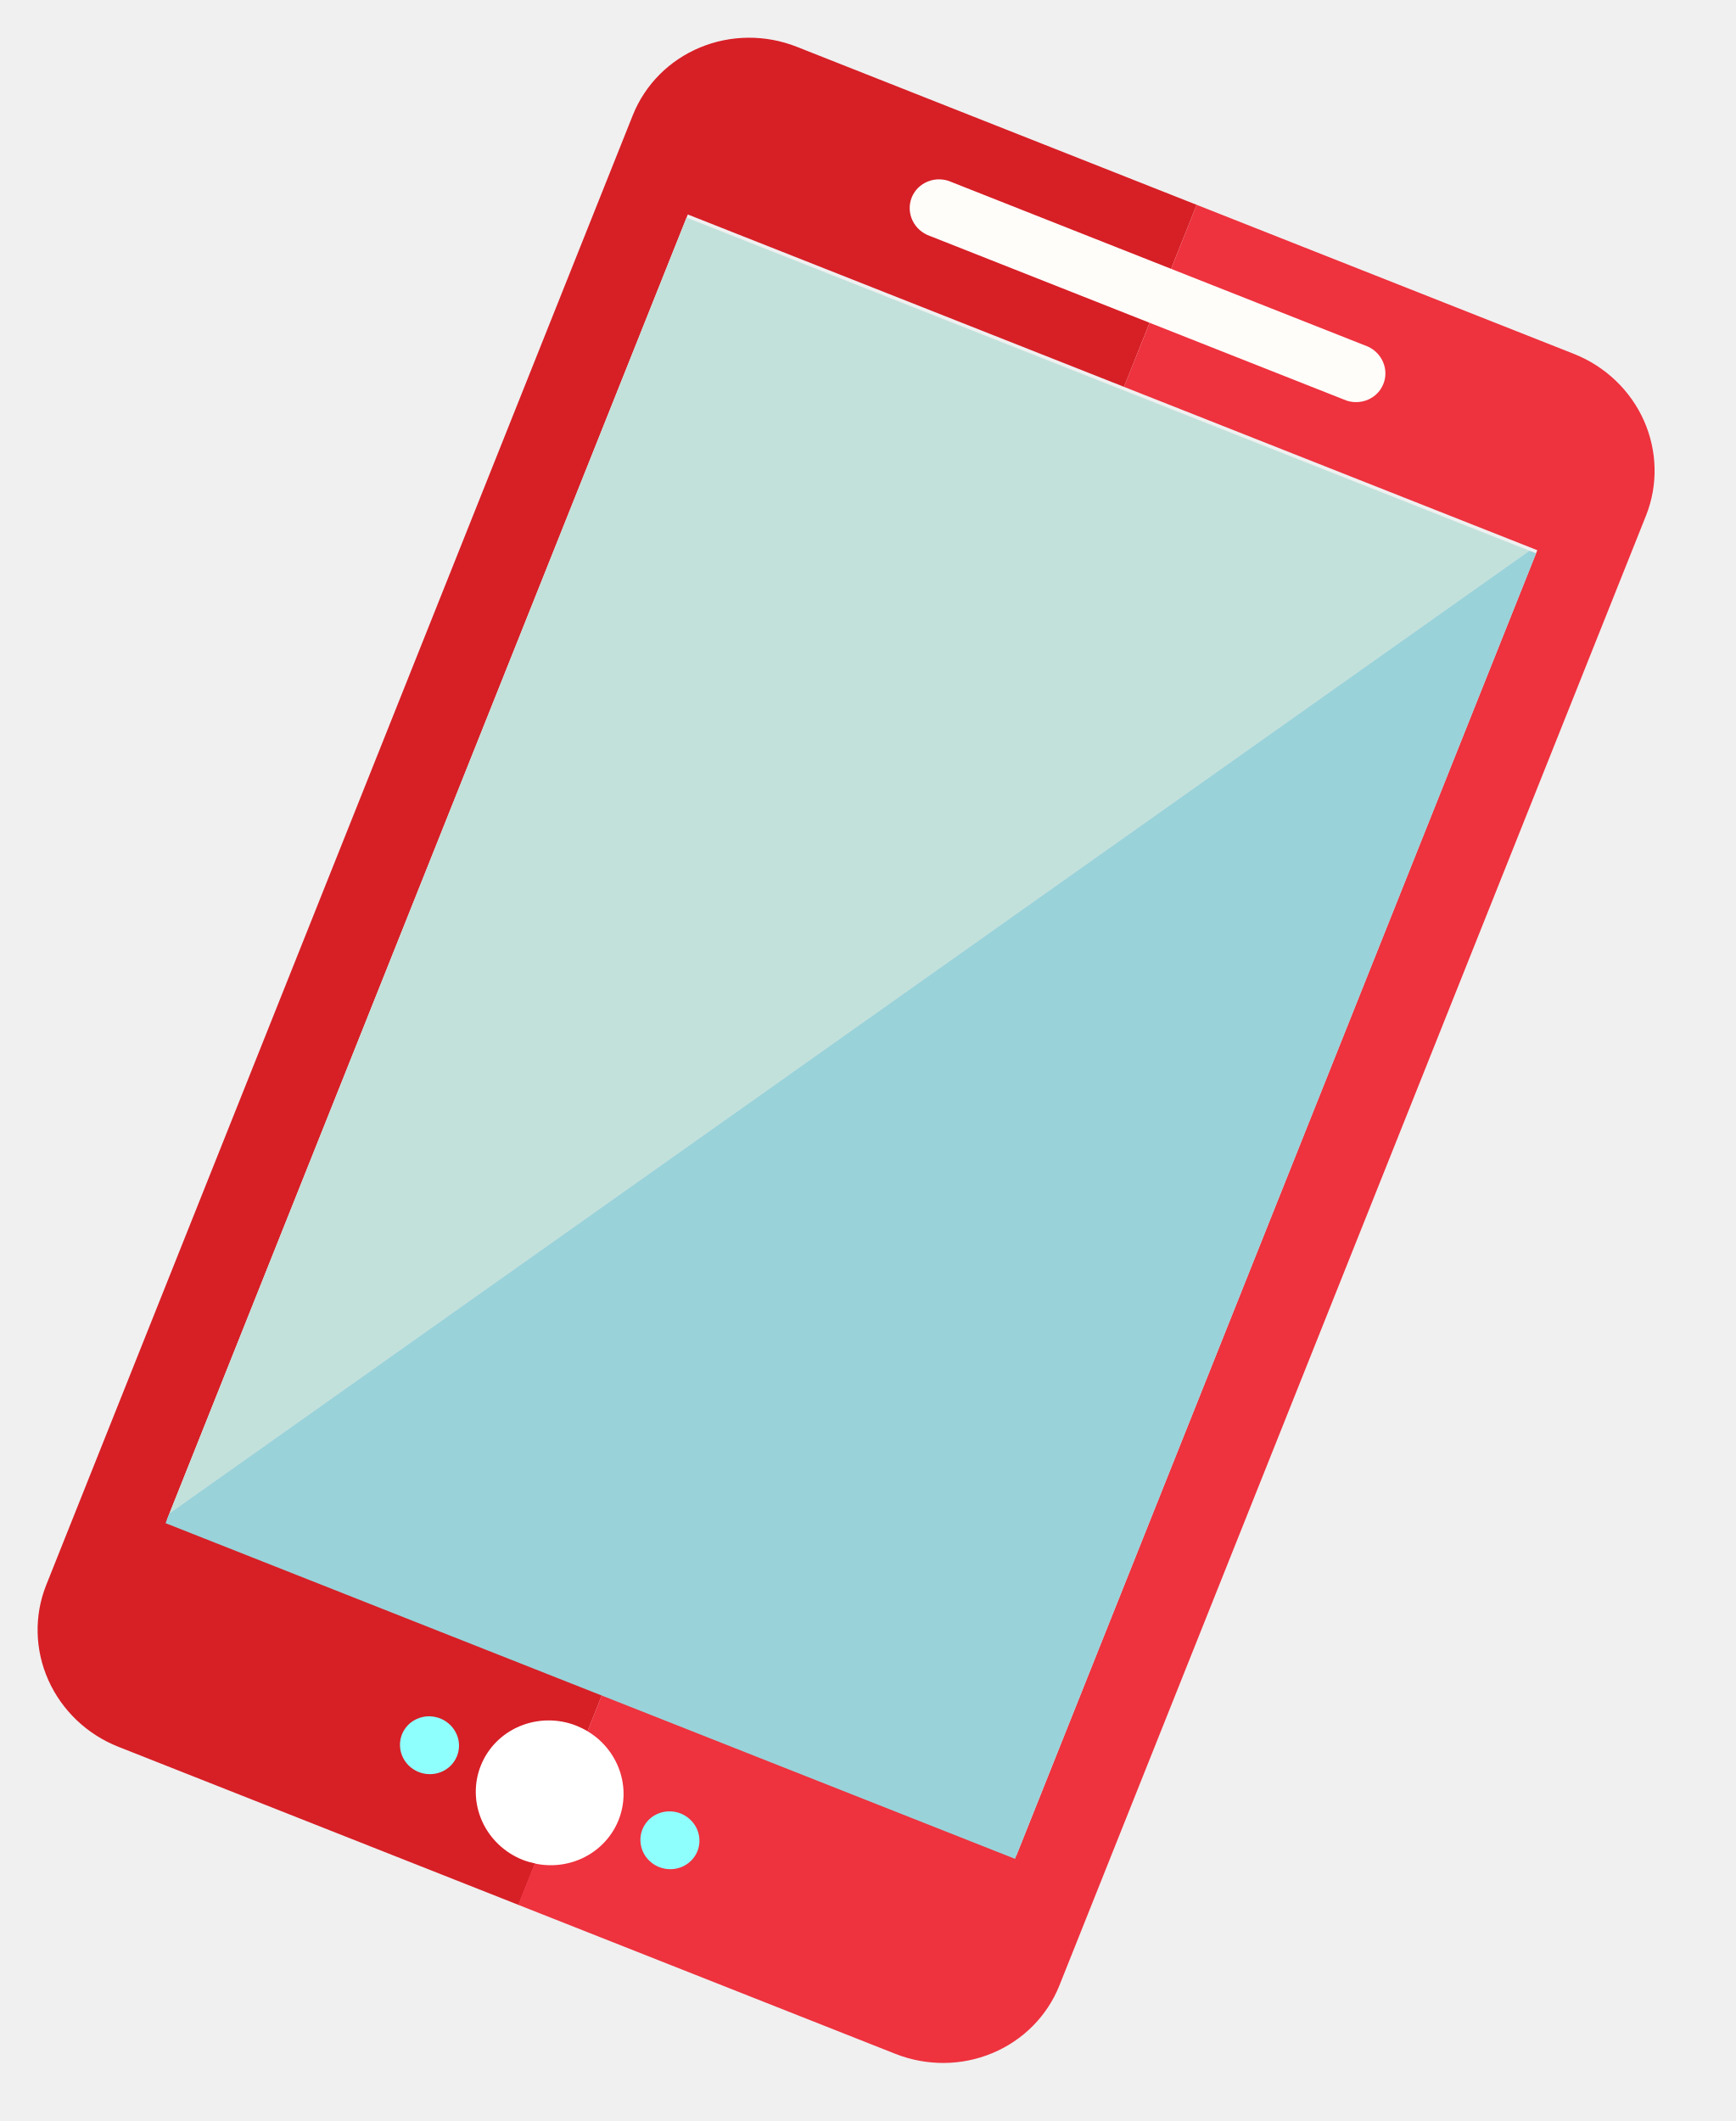
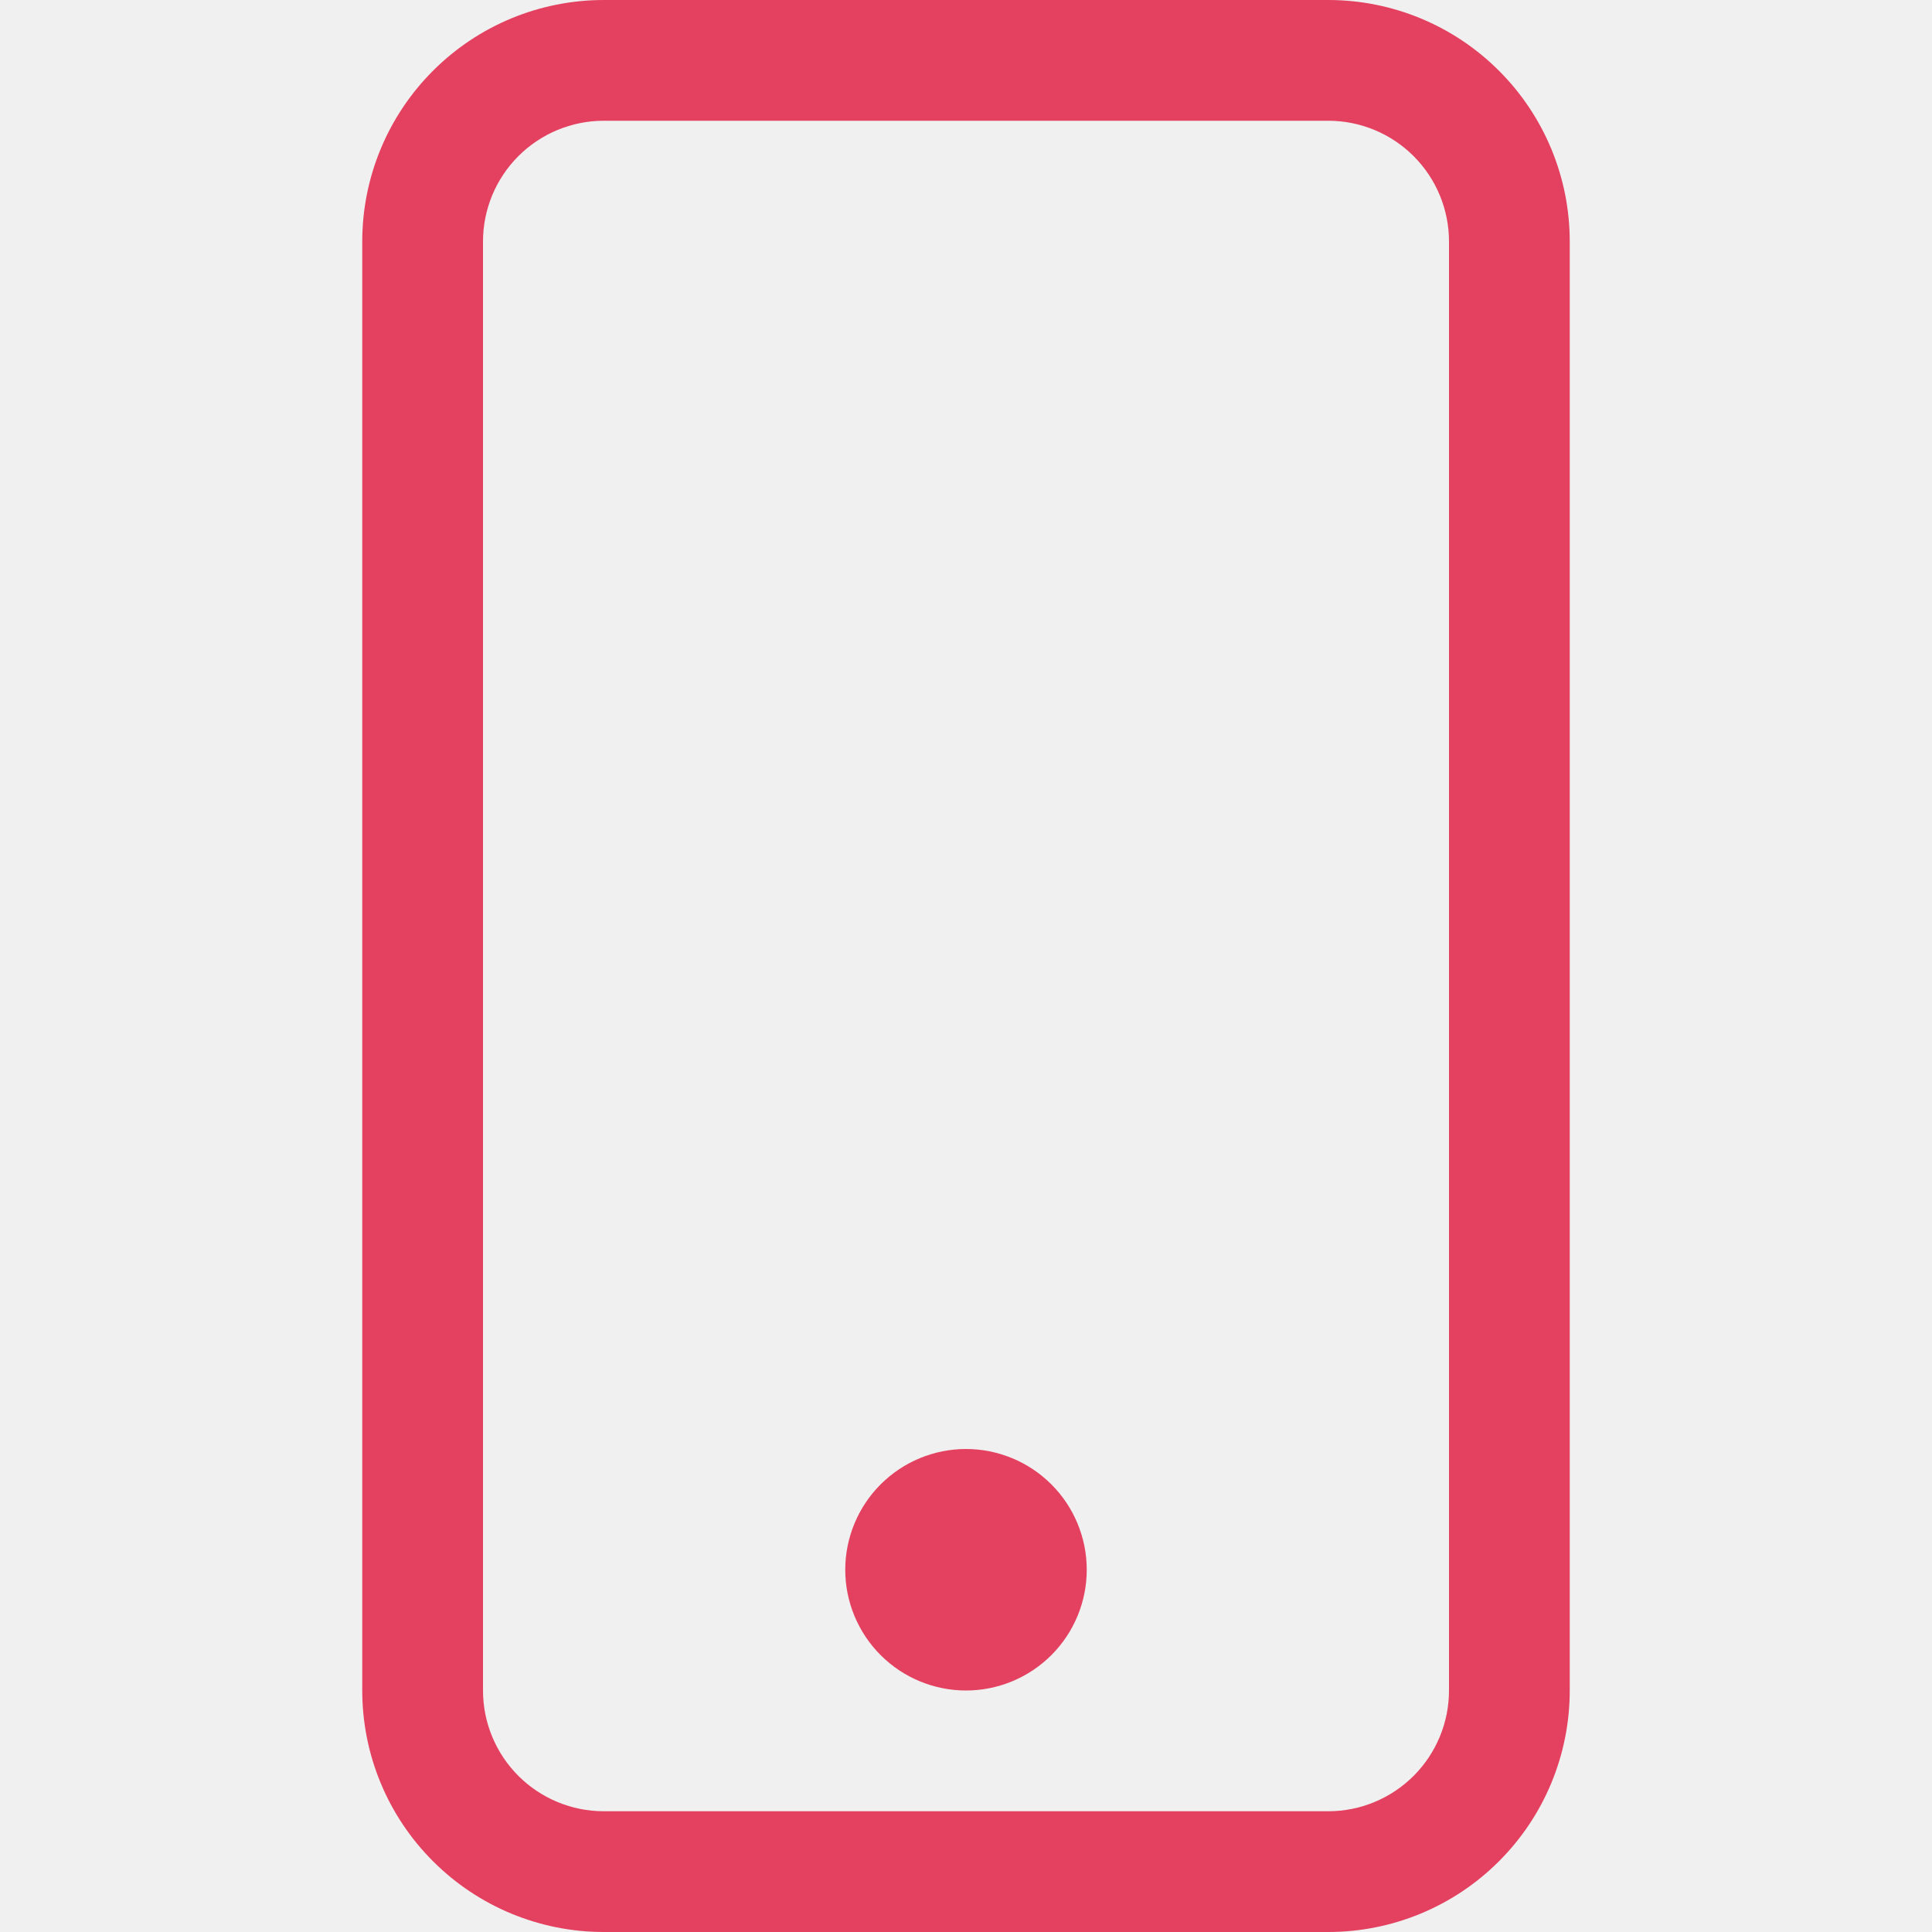
- <svg xmlns="http://www.w3.org/2000/svg" width="36" height="44" viewBox="0 0 36 44" fill="none">
-   <g clip-path="url(#clip0_1134_23704)">
-     <path d="M9.655 36.609C9.55 36.872 9.341 37.082 9.076 37.193C8.811 37.304 8.51 37.307 8.239 37.2C8.105 37.147 7.983 37.069 7.879 36.97C7.775 36.871 7.692 36.754 7.634 36.624C7.576 36.494 7.544 36.355 7.541 36.214C7.538 36.073 7.563 35.933 7.615 35.803L7.625 35.778C7.731 35.515 7.939 35.305 8.205 35.194C8.47 35.084 8.771 35.082 9.042 35.188C9.312 35.295 9.53 35.502 9.646 35.764C9.763 36.026 9.77 36.321 9.665 36.584L9.655 36.609Z" fill="#8FFFFD" />
-     <path d="M13.002 37.889C12.885 38.182 12.893 38.51 13.023 38.8C13.153 39.091 13.395 39.321 13.695 39.44L14.091 39.597C14.392 39.715 14.726 39.713 15.021 39.59C15.315 39.467 15.547 39.233 15.663 38.941C15.78 38.648 15.773 38.321 15.643 38.03C15.513 37.739 15.272 37.509 14.972 37.391L14.575 37.234C14.275 37.115 13.94 37.118 13.645 37.24C13.35 37.363 13.119 37.597 13.002 37.889Z" fill="#8FFFFD" />
-     <path d="M11.776 35.399L12.333 35.619C12.522 35.694 12.695 35.804 12.841 35.944C12.988 36.083 13.105 36.249 13.187 36.432C13.269 36.615 13.313 36.812 13.317 37.011C13.322 37.209 13.286 37.407 13.213 37.591L12.988 38.154C12.914 38.338 12.804 38.506 12.663 38.648C12.523 38.789 12.354 38.902 12.168 38.979C11.982 39.057 11.782 39.097 11.579 39.098C11.376 39.099 11.174 39.061 10.985 38.986L10.428 38.766C10.239 38.691 10.066 38.581 9.92 38.441C9.773 38.302 9.656 38.136 9.574 37.953C9.492 37.77 9.448 37.573 9.444 37.374C9.439 37.176 9.475 36.979 9.548 36.794L9.773 36.231C9.847 36.047 9.957 35.879 10.098 35.737C10.238 35.595 10.406 35.483 10.592 35.405C10.778 35.328 10.979 35.288 11.182 35.286C11.385 35.285 11.587 35.324 11.776 35.399Z" fill="white" />
-     <path d="M30.702 8.854C30.442 9.505 27.391 8.912 23.889 7.528C20.387 6.144 17.757 4.492 18.017 3.84C18.276 3.189 21.327 3.782 24.831 5.167C28.335 6.552 30.962 8.203 30.702 8.854Z" fill="#FFFDFA" />
-     <path d="M10.846 38.584C10.467 38.434 10.162 38.144 9.999 37.777C9.835 37.41 9.826 36.997 9.973 36.628C10.12 36.258 10.412 35.964 10.784 35.809C11.156 35.654 11.578 35.65 11.957 35.8C12.036 35.832 12.113 35.87 12.187 35.915L12.508 35.109L3.46 31.533L14.267 4.449L23.315 8.025L23.846 6.696L19.291 4.896C19.212 4.869 19.139 4.826 19.076 4.771C19.014 4.716 18.963 4.649 18.928 4.574C18.892 4.5 18.873 4.419 18.87 4.337C18.867 4.255 18.881 4.174 18.911 4.098C18.942 4.022 18.987 3.953 19.046 3.895C19.104 3.838 19.174 3.793 19.252 3.763C19.329 3.732 19.412 3.718 19.495 3.721C19.579 3.723 19.662 3.742 19.738 3.777L24.292 5.577L24.822 4.249L16.523 0.969C15.875 0.714 15.154 0.721 14.518 0.986C13.882 1.251 13.382 1.754 13.128 2.385L0.956 32.888C0.706 33.52 0.723 34.227 1.003 34.854C1.283 35.481 1.803 35.978 2.451 36.235L10.755 39.517L11.099 38.657C11.013 38.639 10.928 38.615 10.846 38.584ZM8.687 36.761C8.574 36.717 8.477 36.641 8.407 36.542C8.338 36.444 8.299 36.328 8.297 36.21C8.294 36.091 8.327 35.975 8.392 35.876C8.457 35.776 8.551 35.699 8.662 35.653C8.773 35.606 8.896 35.593 9.015 35.616C9.134 35.638 9.245 35.694 9.332 35.778C9.42 35.861 9.48 35.968 9.507 36.084C9.533 36.2 9.523 36.321 9.479 36.431C9.42 36.578 9.304 36.696 9.155 36.758C9.007 36.819 8.838 36.821 8.687 36.761Z" fill="#D71F26" />
-     <path d="M32.651 7.343L24.822 4.249L24.292 5.577L28.372 7.189C28.517 7.255 28.631 7.371 28.691 7.516C28.751 7.66 28.753 7.821 28.695 7.965C28.638 8.109 28.526 8.225 28.383 8.288C28.239 8.352 28.076 8.36 27.925 8.308L23.846 6.696L23.315 8.025L31.888 11.414L21.081 38.497L12.508 35.109L12.186 35.914C12.498 36.1 12.733 36.388 12.851 36.725C12.969 37.062 12.962 37.428 12.831 37.757C12.699 38.086 12.453 38.357 12.134 38.522C11.816 38.687 11.446 38.735 11.092 38.658L10.749 39.515L18.578 42.609C19.227 42.864 19.948 42.858 20.584 42.592C21.22 42.327 21.72 41.824 21.973 41.193L34.145 10.691C34.395 10.059 34.378 9.352 34.099 8.724C33.819 8.097 33.298 7.6 32.651 7.343ZM13.674 38.733C13.561 38.688 13.464 38.612 13.394 38.514C13.325 38.416 13.286 38.3 13.284 38.181C13.281 38.062 13.314 37.946 13.38 37.847C13.444 37.748 13.538 37.67 13.649 37.624C13.76 37.578 13.883 37.565 14.002 37.587C14.121 37.609 14.232 37.666 14.319 37.749C14.407 37.832 14.468 37.939 14.494 38.055C14.52 38.171 14.511 38.292 14.467 38.402C14.408 38.549 14.291 38.667 14.142 38.729C13.994 38.791 13.825 38.792 13.674 38.733Z" fill="#EE323E" />
-     <path d="M14.241 4.514L3.516 31.393L31.725 11.424L14.241 4.514Z" fill="#C3E1DB" />
-     <path d="M3.516 31.393L3.434 31.598L21.055 38.562L31.863 11.479L31.725 11.424L3.516 31.393Z" fill="#9AD2D9" />
-   </g>
+ <svg xmlns="http://www.w3.org/2000/svg" width="32" height="32" viewBox="0 0 32 32" fill="none">
  <defs>
-     <clipPath id="clip0_1134_23704">
-       <rect width="22.605" height="37.972" fill="white" transform="matrix(0.93 0.367559 -0.370617 0.928786 14.073 0)" />
+     <clipPath id="clip0_80_11309">
+       <rect width="32" height="32" fill="white" />
    </clipPath>
  </defs>
+   <g clip-path="url(#clip0_80_11309)">
+     <path fill-rule="evenodd" clip-rule="evenodd" d="M22 2H10C9.47 2 8.961 2.211 8.586 2.586C8.211 2.961 8 3.47 8 4V28C8 28.53 8.211 29.039 8.586 29.414C8.961 29.789 9.47 30 10 30H22C22.53 30 23.039 29.789 23.414 29.414C23.789 29.039 24 28.53 24 28V4C24 3.47 23.789 2.961 23.414 2.586C23.039 2.211 22.53 2 22 2ZM10 0C8.939 0 7.922 0.421 7.172 1.172C6.421 1.922 6 2.939 6 4V28C6 29.061 6.421 30.078 7.172 30.828C7.922 31.579 8.939 32 10 32H22C23.061 32 24.078 31.579 24.828 30.828C25.579 30.078 26 29.061 26 28V4C26 2.939 25.579 1.922 24.828 1.172C24.078 0.421 23.061 0 22 0L10 0Z" fill="#E44160" />
+     <path fill-rule="evenodd" clip-rule="evenodd" d="M16 28C16.53 28 17.039 27.789 17.414 27.414C17.789 27.039 18 26.53 18 26C18 25.47 17.789 24.961 17.414 24.586C17.039 24.211 16.53 24 16 24C15.47 24 14.961 24.211 14.586 24.586C14.211 24.961 14 25.47 14 26C14 26.53 14.211 27.039 14.586 27.414C14.961 27.789 15.47 28 16 28Z" fill="#E44160" />
+   </g>
</svg>
